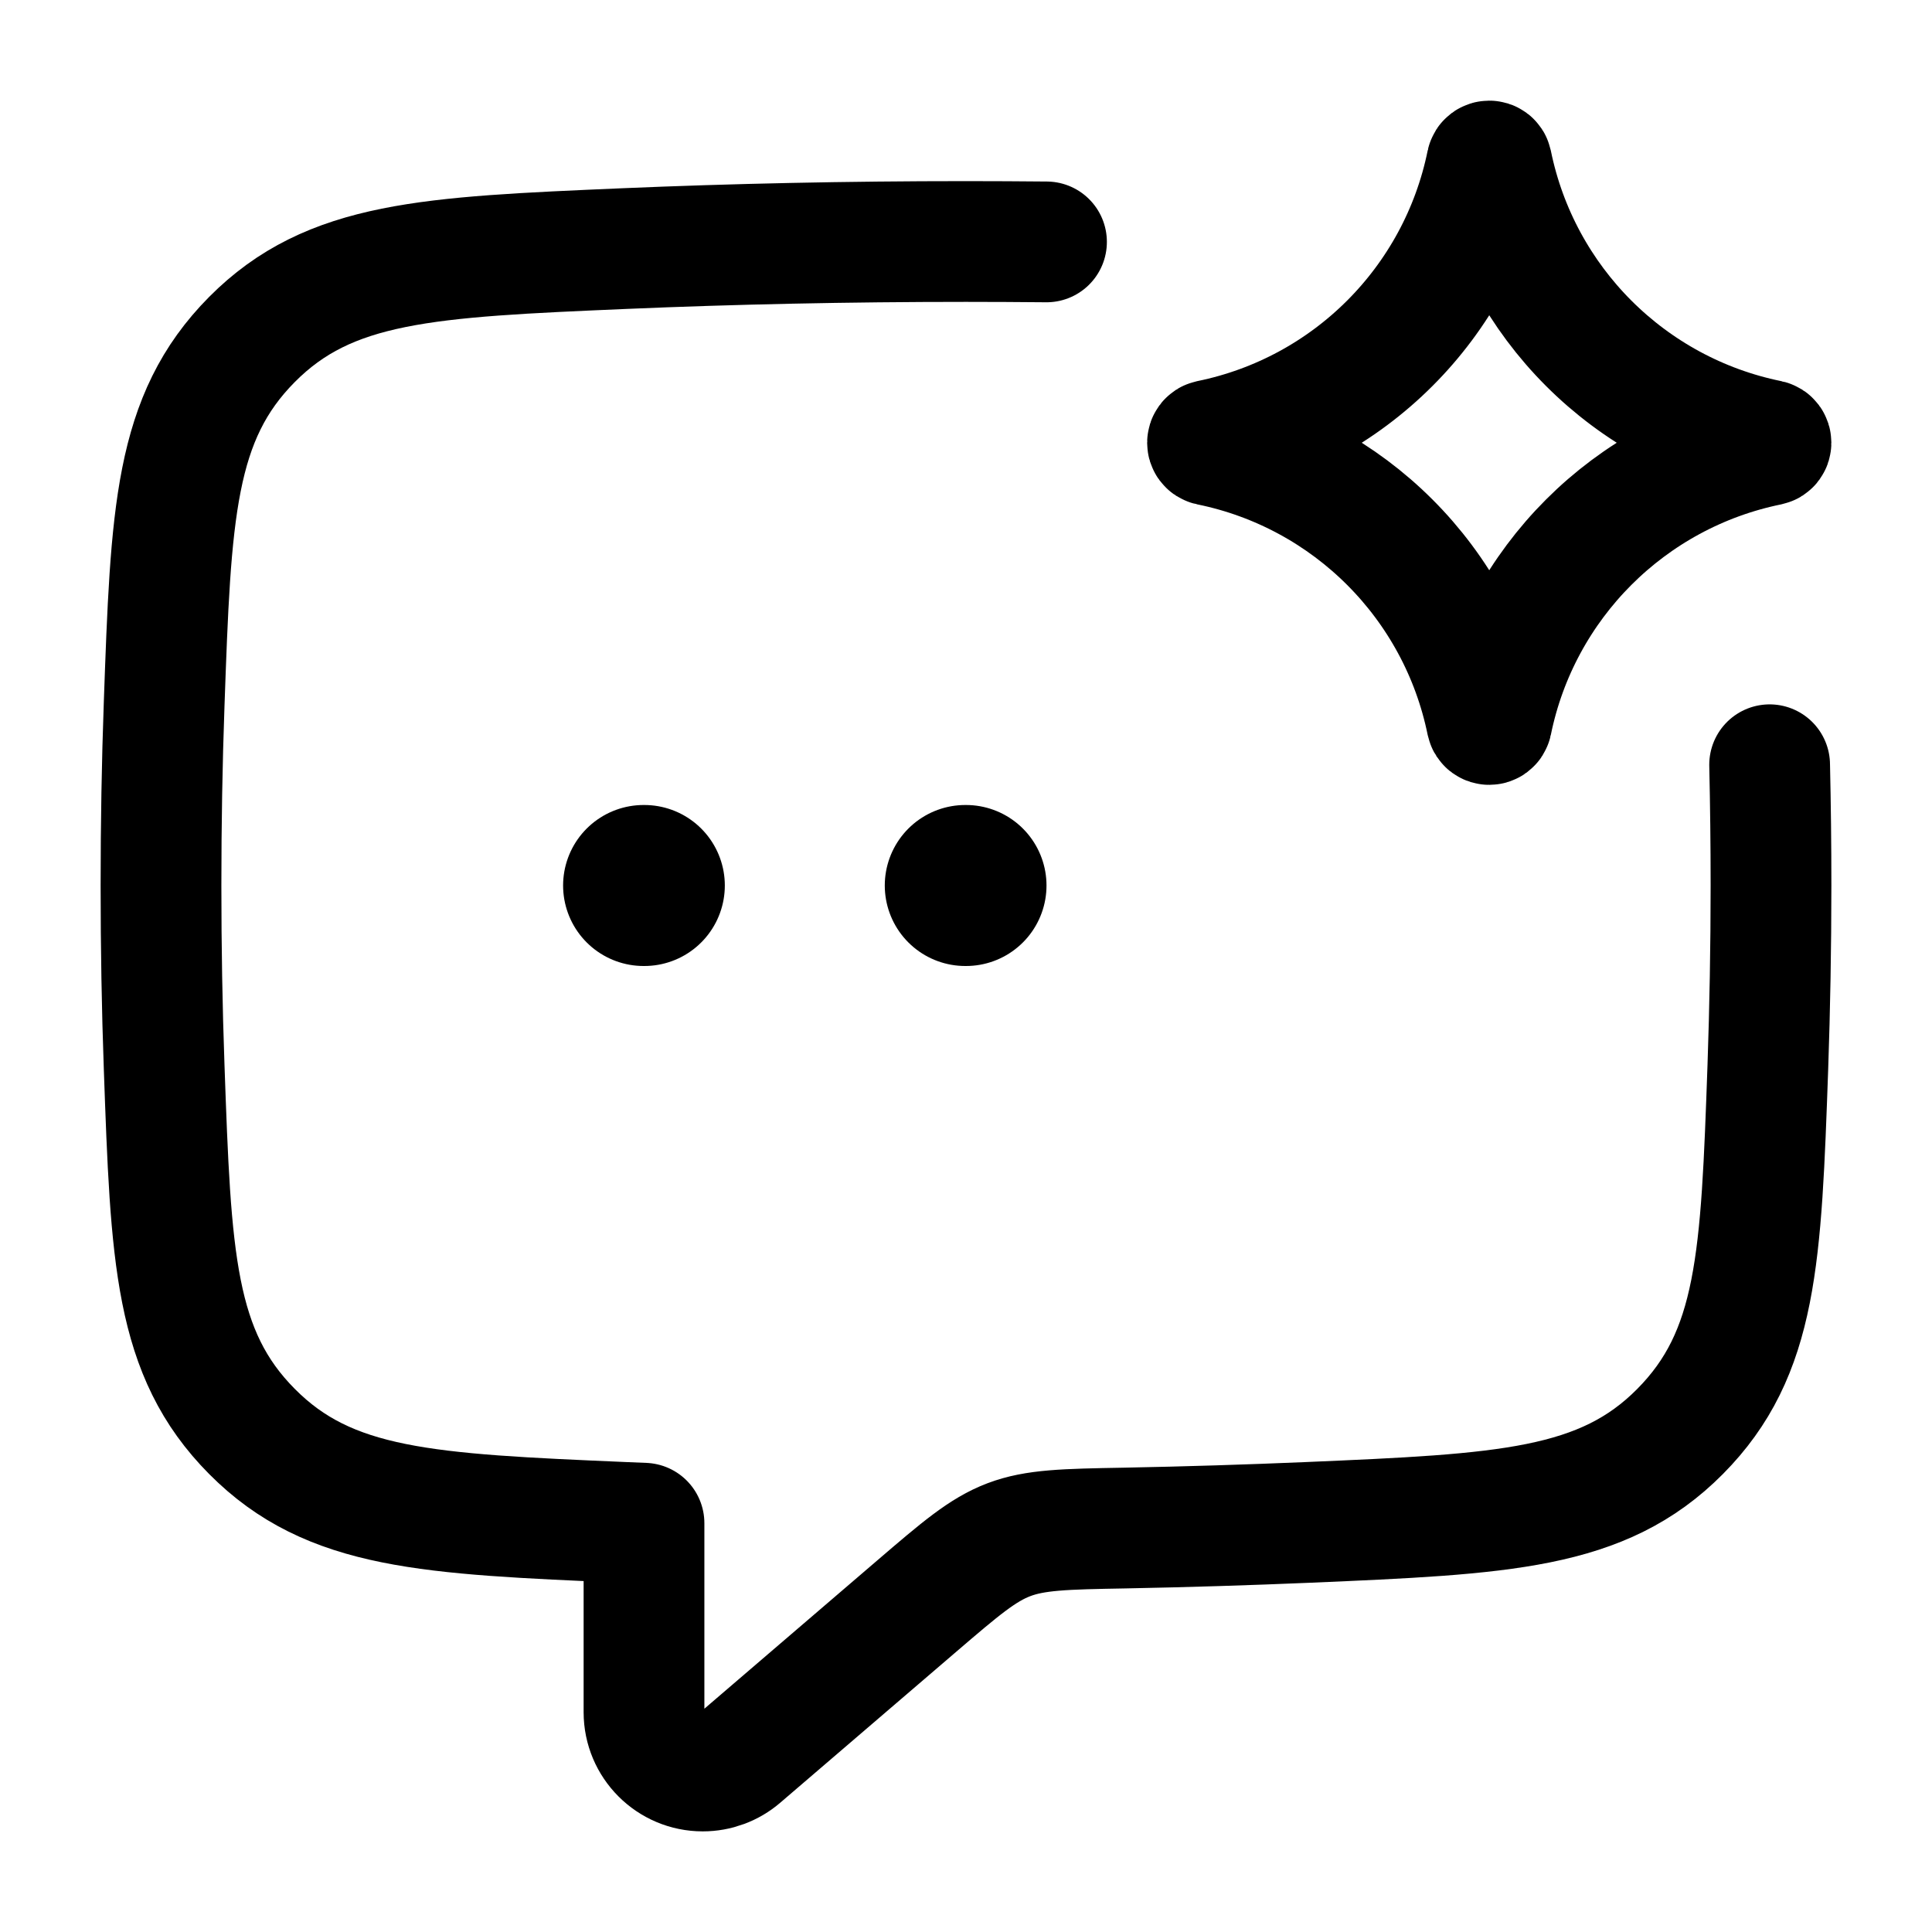
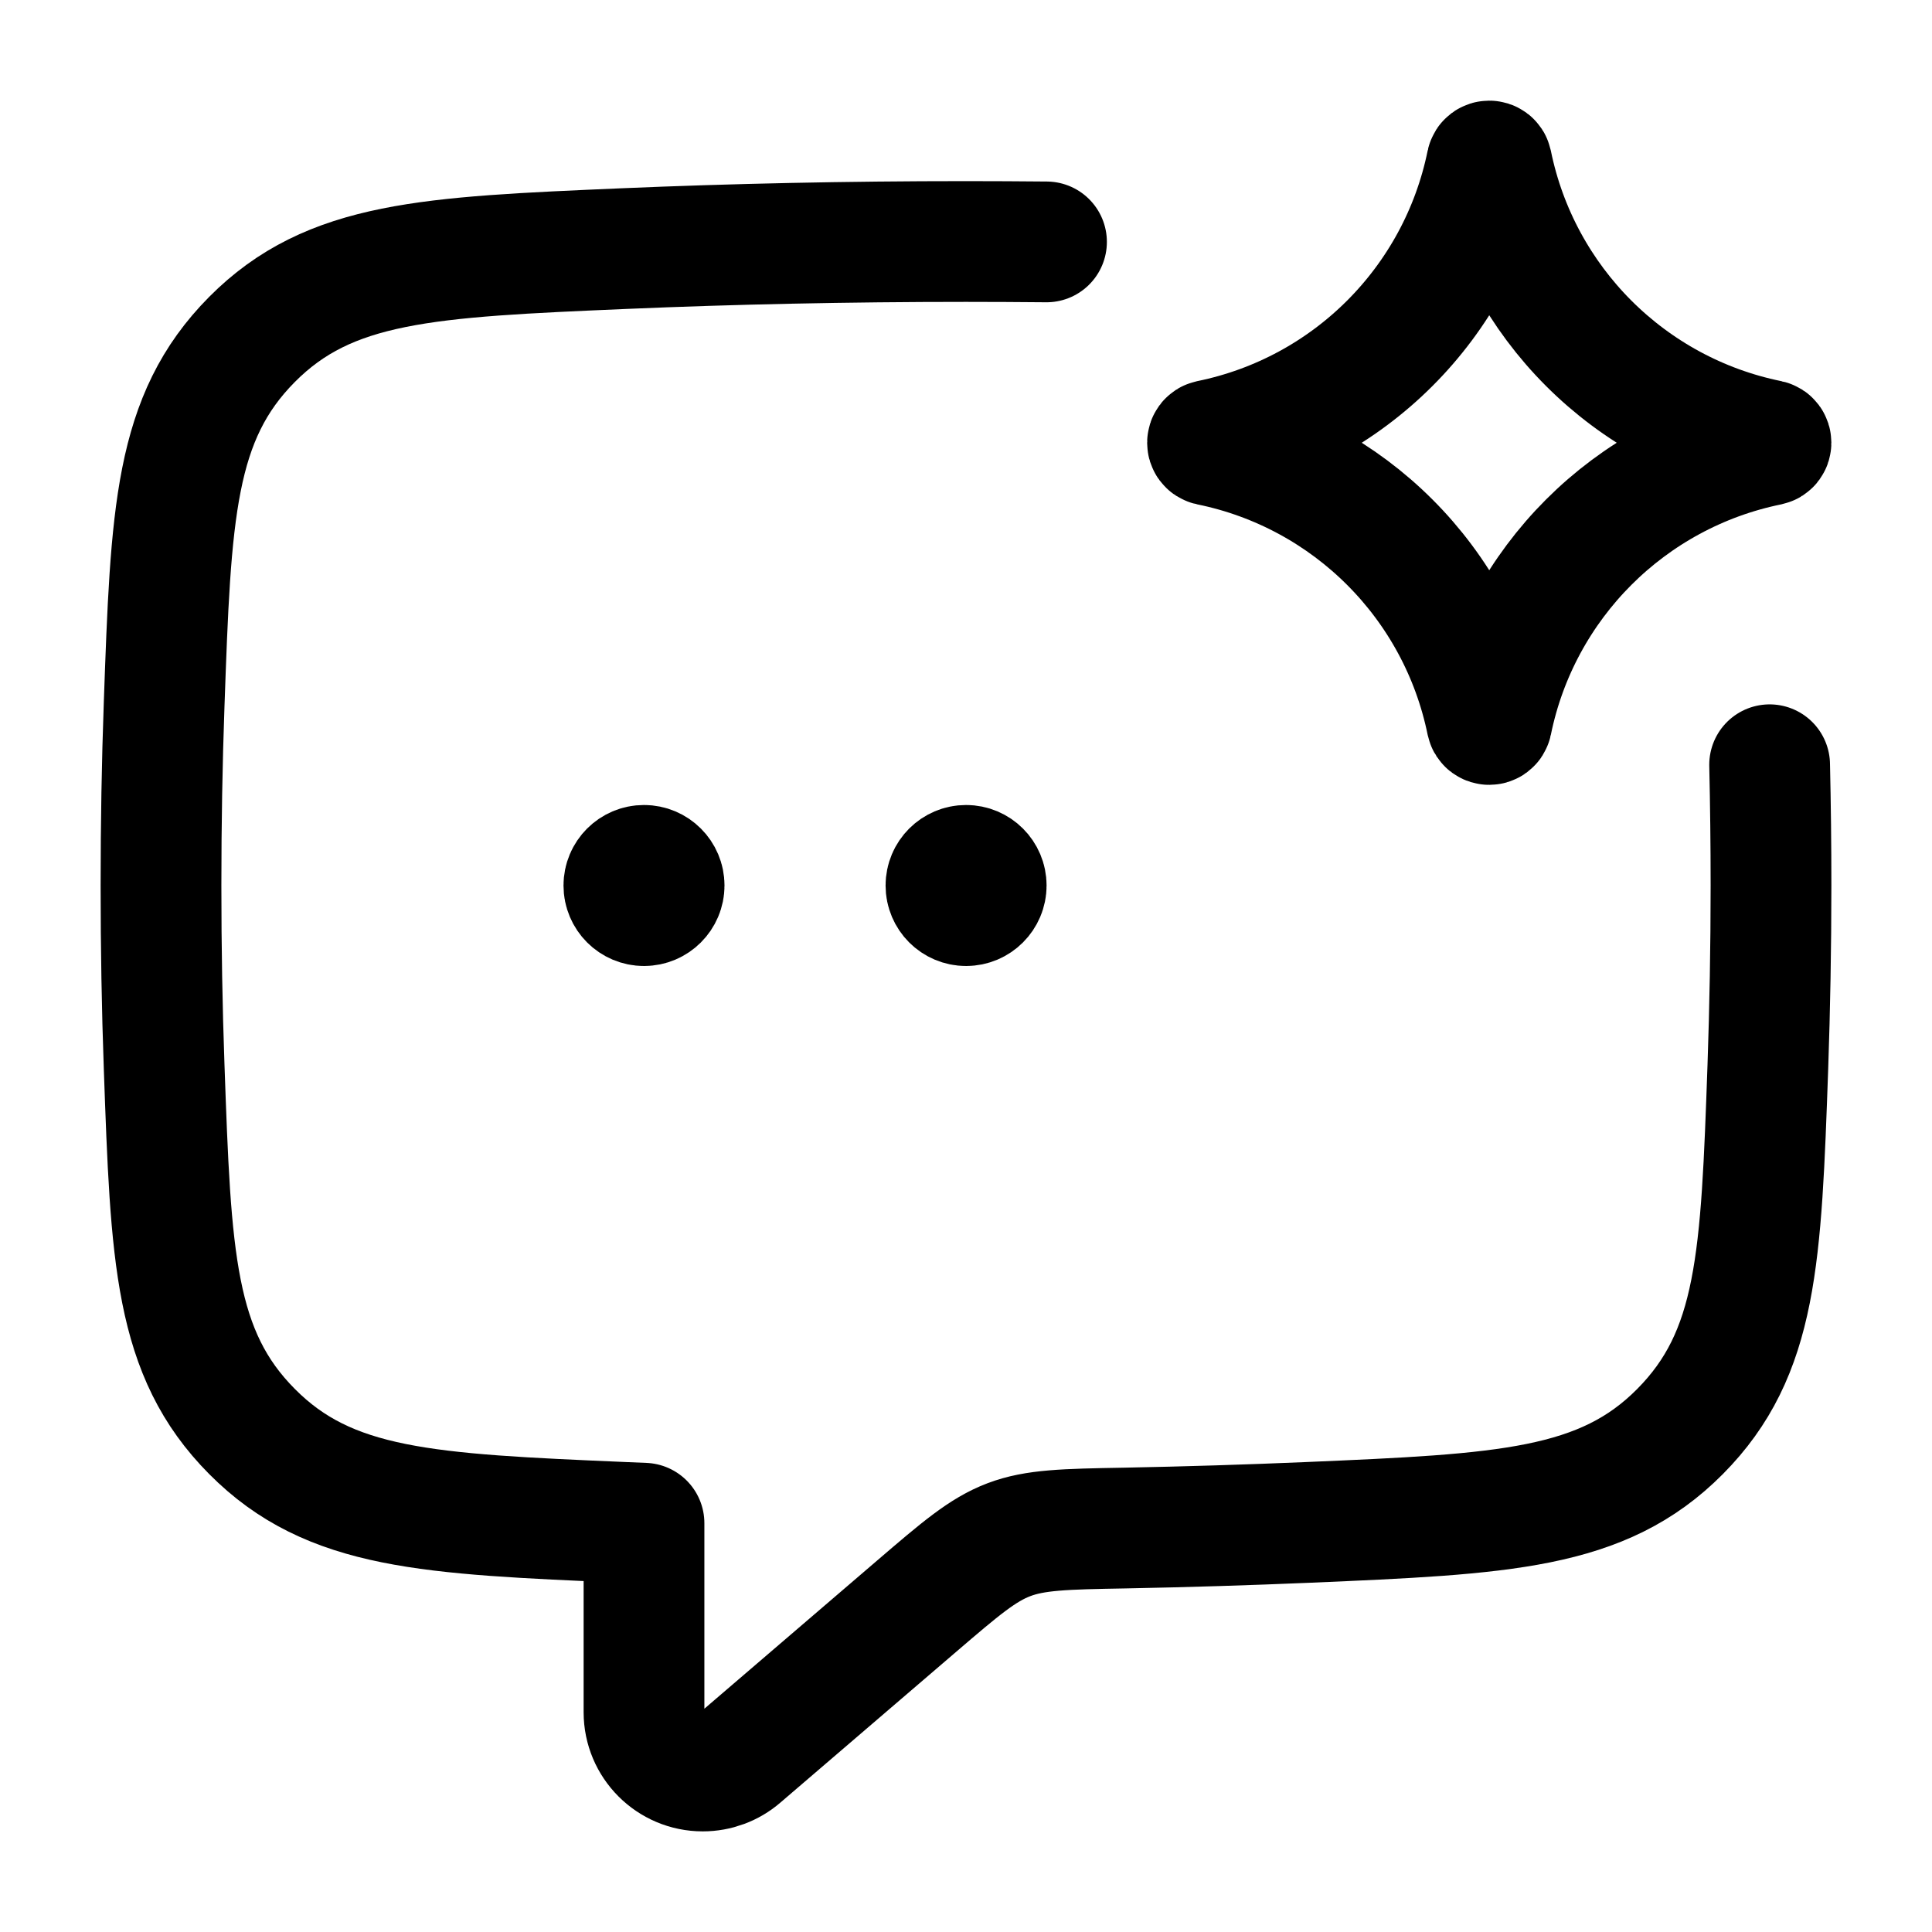
<svg xmlns="http://www.w3.org/2000/svg" width="24" height="24" viewBox="0 0 24 24" fill="none">
  <path d="M18.469 2.025C18.476 1.992 18.524 1.992 18.531 2.025C18.885 3.759 20.241 5.115 21.975 5.469C22.008 5.476 22.008 5.524 21.975 5.531C20.241 5.885 18.885 7.241 18.531 8.975C18.524 9.008 18.476 9.008 18.469 8.975C18.115 7.241 16.759 5.885 15.025 5.531C14.992 5.524 14.992 5.476 15.025 5.469C16.759 5.115 18.115 3.759 18.469 2.025Z" stroke="currentColor" stroke-linecap="round" stroke-linejoin="round" stroke-width="1.5" />
-   <path d="M11.991 11H12M7.995 11H8.004" stroke="currentColor" stroke-linecap="round" stroke-linejoin="round" stroke-width="2" />
  <path d="M13 3.005C12.67 3.002 12.336 3 12 3C10.521 3 9.095 3.031 7.756 3.088C5.316 3.193 4.095 3.245 3.13 4.217C2.165 5.19 2.123 6.377 2.039 8.75C2.013 9.477 2 10.229 2 11C2 11.771 2.013 12.523 2.039 13.25C2.123 15.623 2.165 16.81 3.13 17.782C4.095 18.755 5.316 18.807 7.756 18.912C7.837 18.915 7.918 18.919 8 18.922V21.27C8 21.673 8.327 22 8.73 22C8.904 22 9.073 21.938 9.205 21.824L11.384 19.955C11.932 19.485 12.206 19.251 12.532 19.127C12.858 19.003 13.228 18.995 13.969 18.982C14.75 18.967 15.51 18.943 16.244 18.912C18.684 18.807 19.905 18.755 20.87 17.783C21.835 16.81 21.877 15.623 21.961 13.25C21.986 12.523 22 11.771 22 11C22 10.491 21.994 9.991 21.983 9.5" stroke="currentColor" stroke-linecap="round" stroke-linejoin="round" stroke-width="1.5" />
+   <path d="M12.126 11H12.001M8.125 11H8M12.251 11C12.251 11.138 12.139 11.25 12.001 11.25C11.863 11.25 11.751 11.138 11.751 11C11.751 10.862 11.863 10.75 12.001 10.75C12.139 10.75 12.251 10.862 12.251 11ZM8.25 11C8.25 11.138 8.138 11.25 8 11.25C7.862 11.25 7.75 11.138 7.75 11C7.75 10.862 7.862 10.75 8 10.75C8.138 10.75 8.25 10.862 8.25 11Z" stroke="currentColor" stroke-linecap="round" stroke-linejoin="round" stroke-width="1.5" />
</svg>
